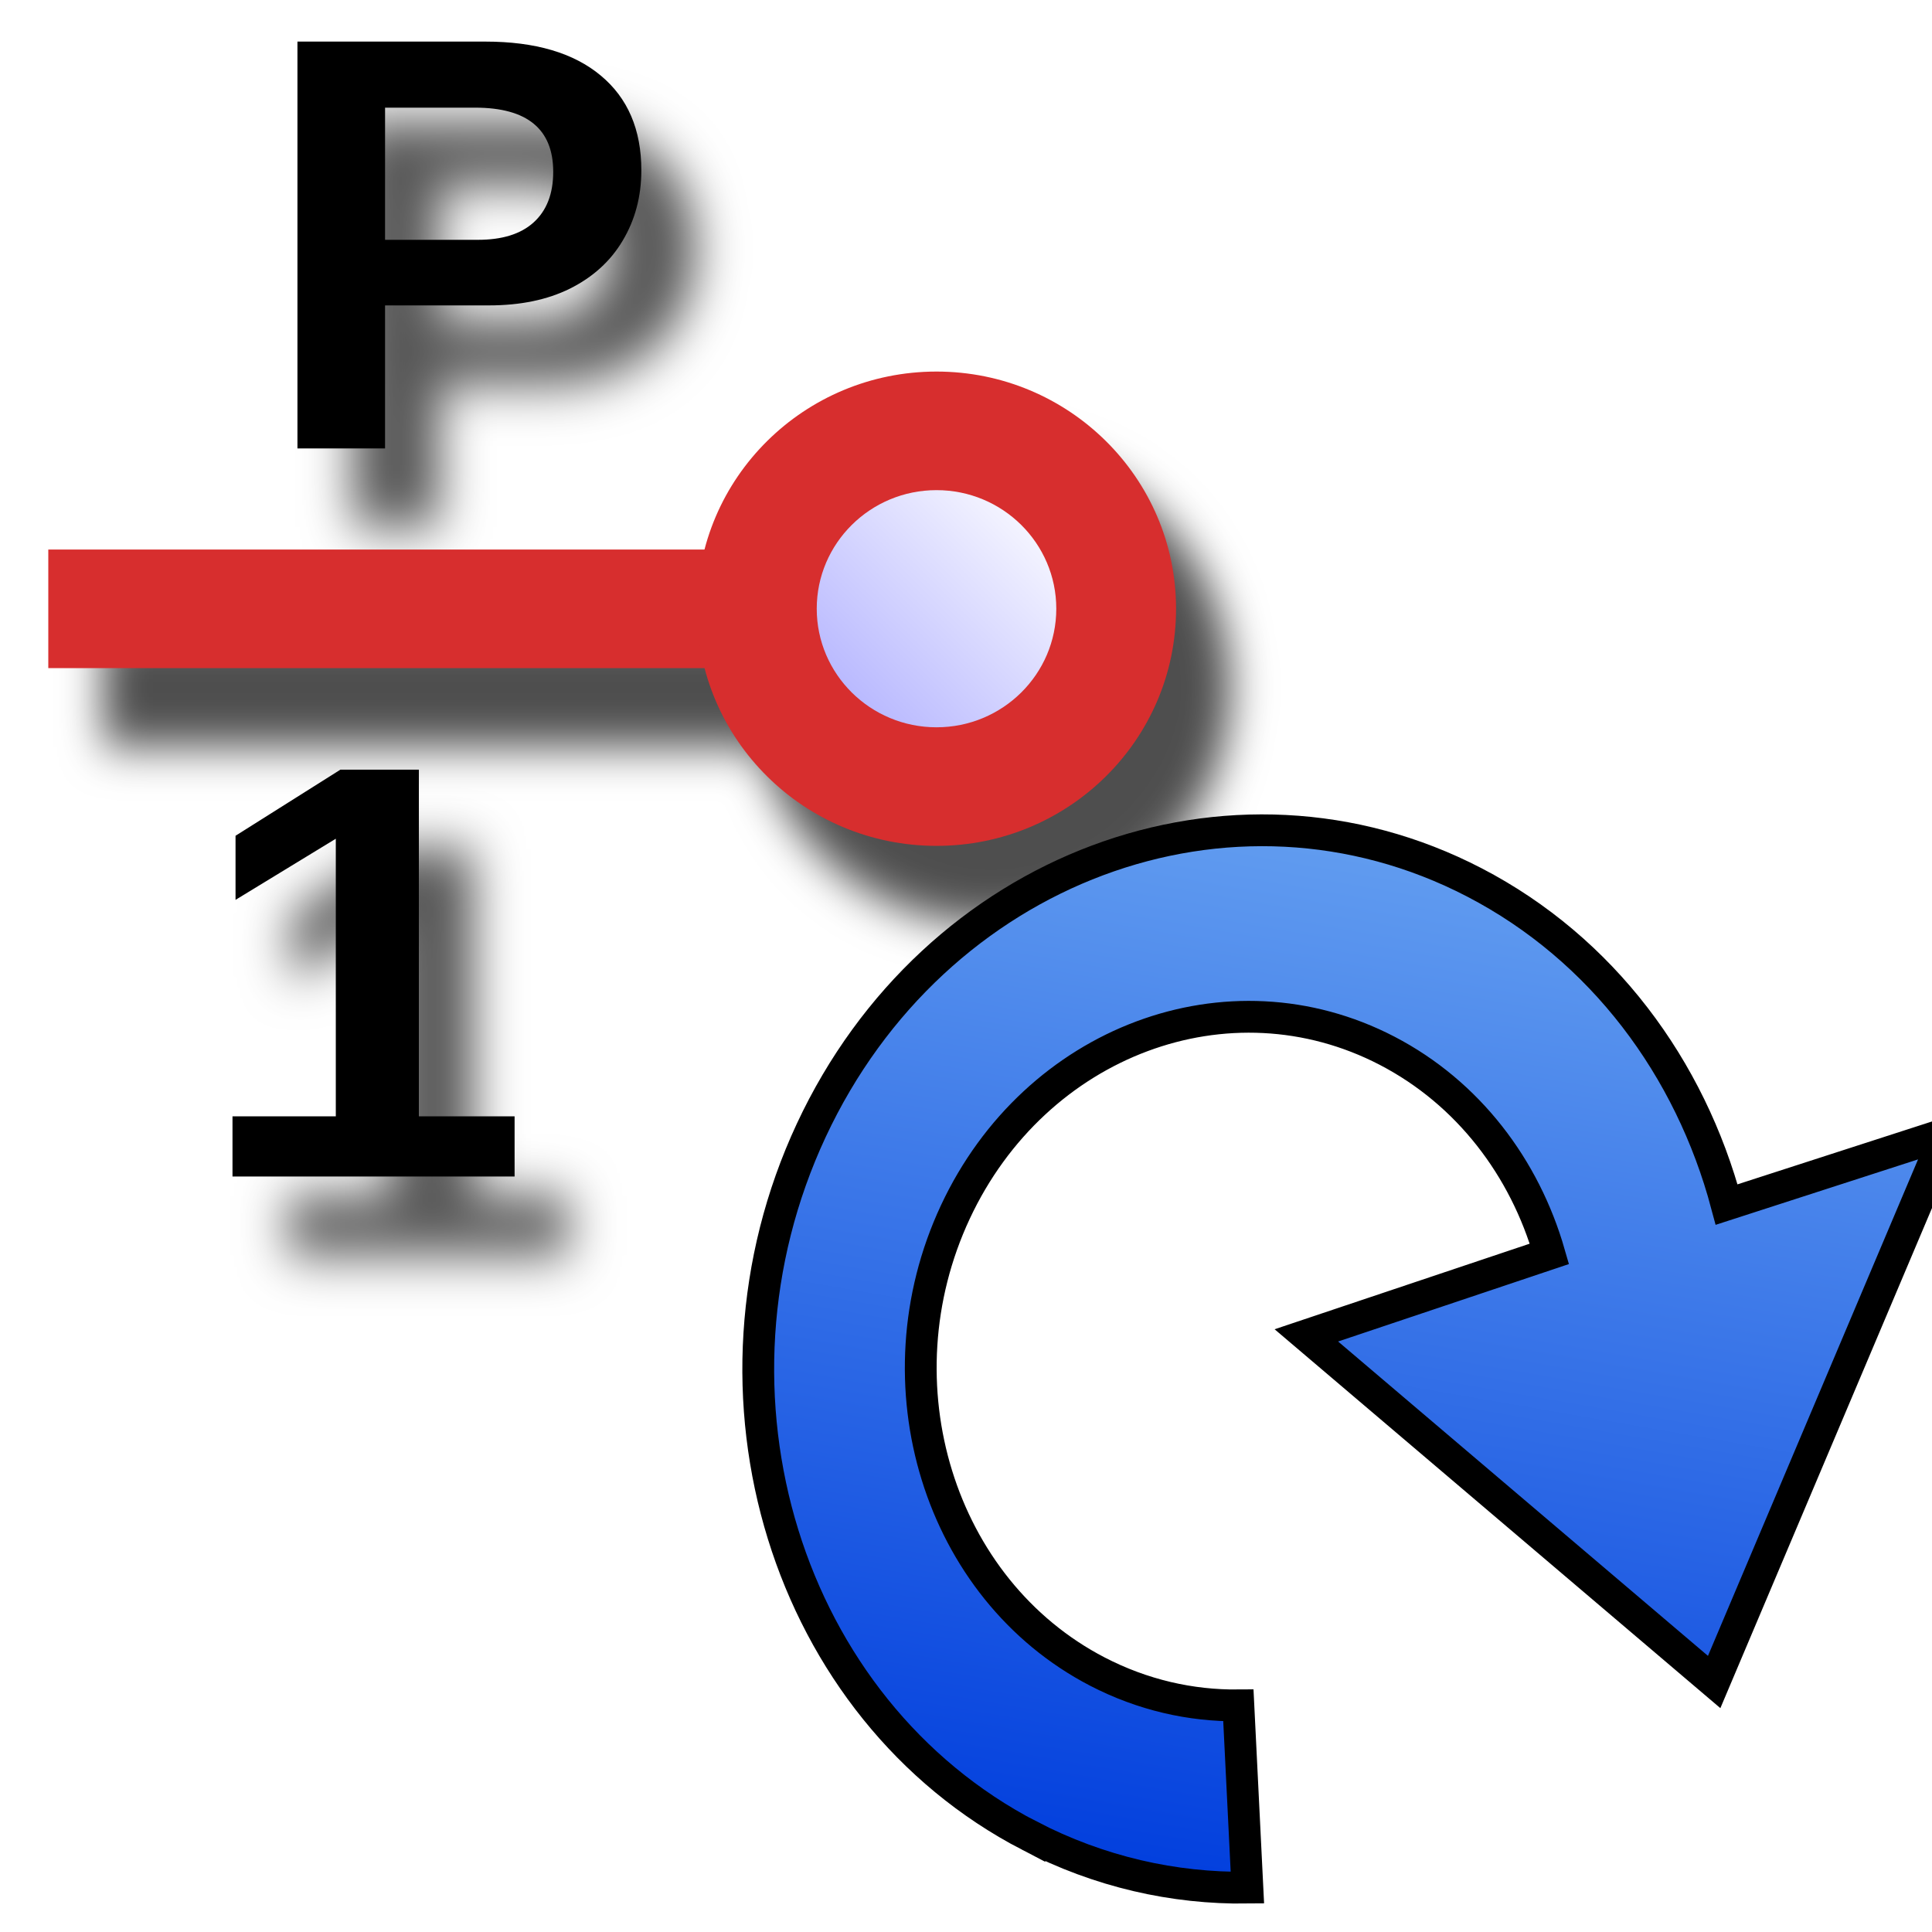
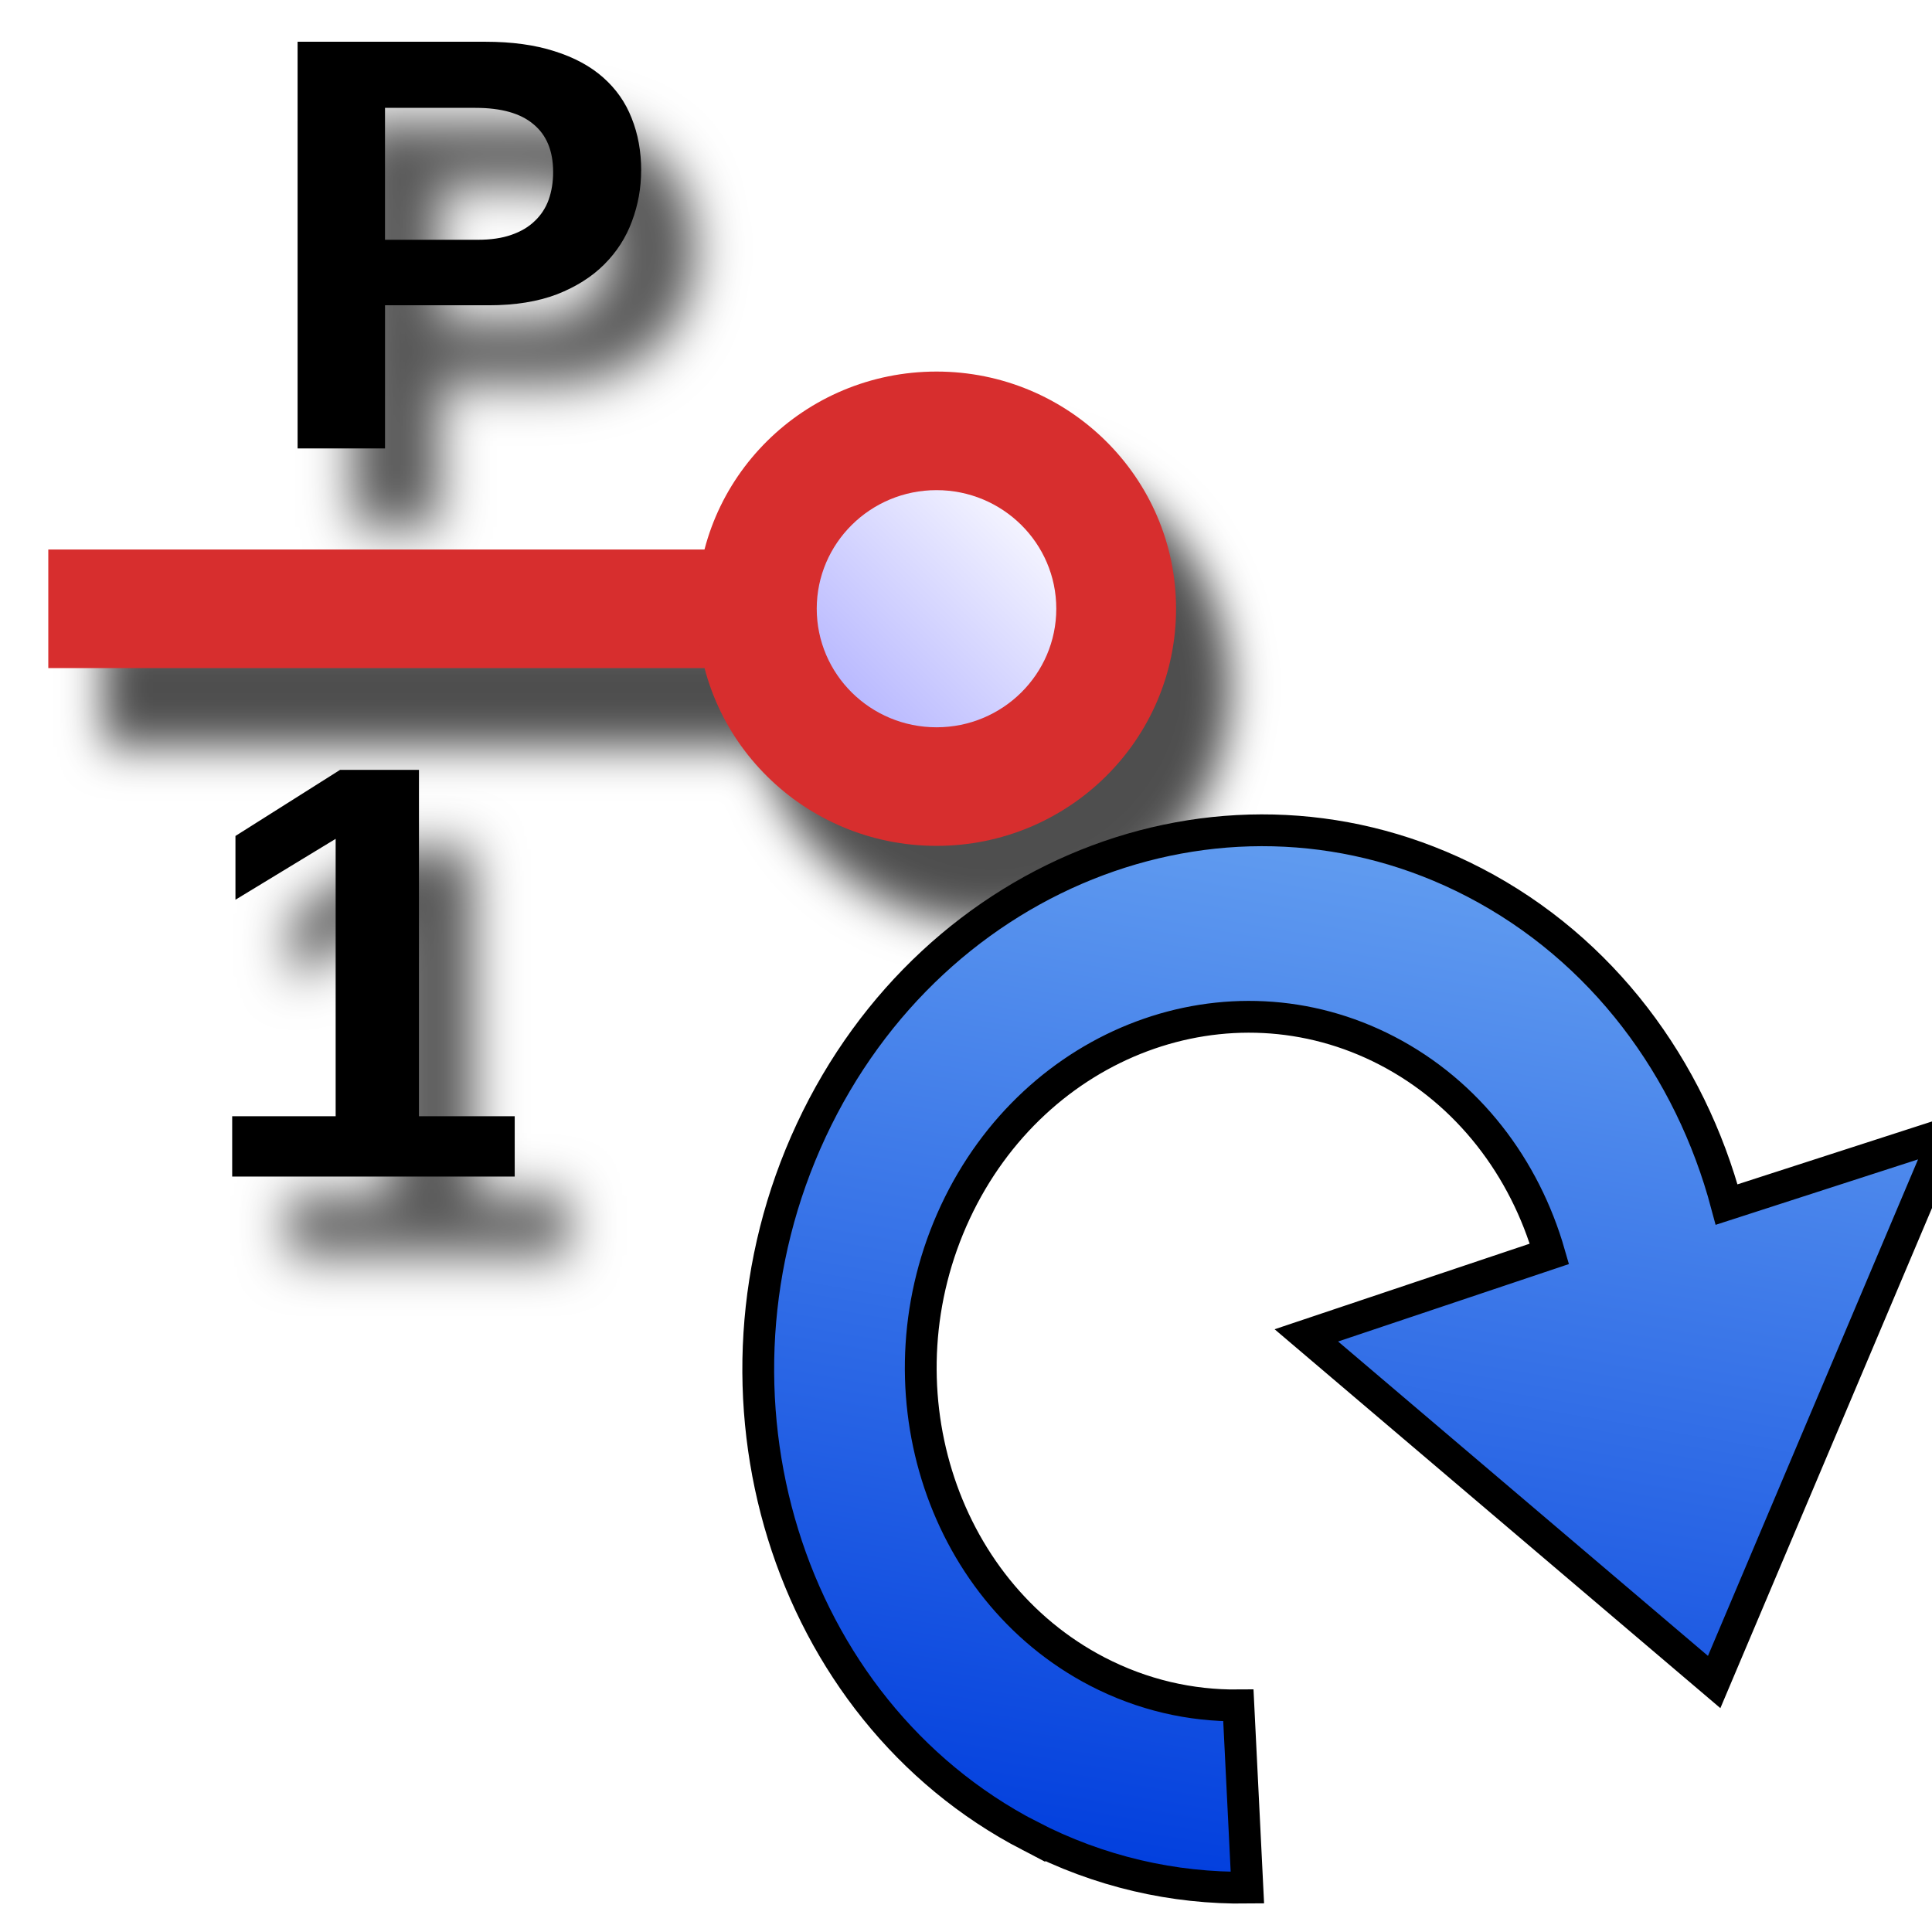
<svg xmlns="http://www.w3.org/2000/svg" height="48" width="48" version="1.1" id="svg2">
  <defs id="defs4">
    <linearGradient id="g" y2="1726.1" gradientUnits="userSpaceOnUse" x2="2067.2" gradientTransform="matrix(.011403 -.067296 -.062613 -.010857 118.87 178.42)" y1="1726.1" x1="1669.7">
      <stop stop-color="#003ddd" offset="0" id="stop7" />
      <stop stop-color="#639ef0" offset="1" id="stop9" />
    </linearGradient>
    <filter id="e" height="1.229" width="1.09" color-interpolation-filters="sRGB" y="-.115" x="-.045">
      <feGaussianBlur stdDeviation="0.684" id="feGaussianBlur12" />
    </filter>
    <filter id="f" height="1.107" width="1.293" color-interpolation-filters="sRGB" y="-.054" x="-.147">
      <feGaussianBlur stdDeviation="0.776" id="feGaussianBlur15" />
    </filter>
    <linearGradient id="h" y2="5.5" gradientUnits="userSpaceOnUse" x2="1.031" gradientTransform="matrix(1.9385,0,0,1.7906,-101.39,-12.363)" y1="9.406" x1="4.969">
      <stop stop-color="#afafff" offset="0" id="stop18" />
      <stop stop-color="#fff" offset="1" id="stop20" />
    </linearGradient>
  </defs>
  <g transform="matrix(.77016 0 0 .75565 -46.632 -2.2268)" id="g22">
    <g transform="matrix(.9966 0 0 1.0887 98.702 56.637)" id="g24">
-       <g opacity=".695" filter="url(#e)" id="g26">
+       <g id="g26" filter="url(#e)" opacity=".695">
        <g transform="matrix(-1,0,0,1,-101.77,-29.616)" id="g28">
-           <rect transform="rotate(-90)" height="23.582" width="3.581" y="-90.407" x="-2.86" id="rect30" />
+           <path transform="rotate(-90)" style="" d="m -2.859,-90.407 3.581,0 0,23.582 -3.581,0 z" id="rect30" />
          <path d="m-95.576-6.096c-4.28 0-7.754 3.209-7.754 7.162s3.474 7.162 7.754 7.162 7.754-3.209 7.754-7.162-3.474-7.162-7.754-7.162z" id="path32" />
          <path d="m-95.576-2.515c2.14 0 3.877 1.604 3.877 3.581s-1.737 3.581-3.877 3.581-3.877-1.604-3.877-3.581 1.737-3.581 3.877-3.581z" id="path34" />
        </g>
      </g>
-       <g opacity=".66" font-family="Arial" font-size="18.731px" filter="url(#f)" font-weight="bold" id="g36">
-         <text style="word-spacing:0px;letter-spacing:0px" xml:space="preserve" transform="scale(1.0492 .9531)" line-height="125%" y="-35.034" x="-26.869" id="text38">
-           <tspan y="-35.034" x="-26.869" id="tspan40">P</tspan>
-         </text>
-         <text style="word-spacing:0px;letter-spacing:0px" xml:space="preserve" transform="scale(1.0492 .9531)" line-height="125%" y="-11.963" x="-28.812" id="text42">
-           <tspan y="-11.963" x="-28.812" id="tspan44">1</tspan>
-         </text>
+       <g font-size="18.731px" font-weight="bold" id="g36" filter="url(#f)" font-family="Arial" opacity=".66">
+         <g transform="scale(1.0492 .9531)" style="line-height:125%;letter-spacing:0px;word-spacing:0px" id="text38">
+           <path d="m -15.016,-43.841 c -1.2e-5,0.555 -0.095,1.091 -0.284,1.61 -0.183,0.512 -0.466,0.966 -0.851,1.363 -0.384,0.396 -0.872,0.713 -1.463,0.951 -0.591,0.232 -1.293,0.348 -2.104,0.348 l -3.201,0 0,4.536 -2.698,0 0,-12.887 5.789,0 c 0.823,1.3e-5 1.537,0.101 2.14,0.302 0.604,0.195 1.104,0.473 1.5,0.832 0.396,0.36 0.689,0.79 0.878,1.29 0.195,0.5 0.293,1.052 0.293,1.655 m -2.716,0.046 c -9e-6,-0.665 -0.201,-1.168 -0.604,-1.509 -0.396,-0.348 -0.994,-0.521 -1.793,-0.521 l -2.79,0 0,4.18 2.863,0 c 0.402,6e-6 0.747,-0.052 1.033,-0.155 0.293,-0.104 0.534,-0.25 0.723,-0.439 0.195,-0.189 0.338,-0.415 0.43,-0.677 0.091,-0.268 0.137,-0.561 0.137,-0.878" id="path3038" style="" />
+         </g>
+         <g transform="scale(1.0492 .9531)" style="line-height:125%;letter-spacing:0px;word-spacing:0px" id="text42">
+           <path d="m -27.632,-11.963 0,-1.912 3.192,0 0,-8.789 -3.091,1.93 0,-2.021 3.229,-2.094 2.433,0 0,10.975 2.954,0 0,1.912 -8.716,0" style="" id="path3041" />
+         </g>
      </g>
      <g transform="matrix(2.4566,0,0,2.2316,-35.244,-45.716)" id="g46">
-         <rect fill-opacity="0" height="16" width="16" y="0" x="0" id="rect48" />
+         <path style="fill-opacity:0" d="M 0,0 16,0 16,16 0,16 z" id="rect48" />
      </g>
    </g>
    <g transform="matrix(2.6586,0,0,2.1996,62.612,9.0538)" id="g50">
      <rect fill-opacity="0" height="16" width="16" y="0" x="0" id="rect52" />
    </g>
-     <g transform="matrix(.9966 0 0 1.0887 165.08 21.8)" id="g54">
-       <g transform="matrix(-1,0,0,1,-170.15,0)" id="g56">
-         <rect transform="rotate(-90)" height="23.582" width="3.581" y="-90.407" x="-2.86" fill="#d72e2e" id="rect58" />
-         <path fill="#d72e2e" d="m-95.576-6.096c-4.28 0-7.754 3.209-7.754 7.162s3.474 7.162 7.754 7.162 7.754-3.209 7.754-7.162-3.474-7.162-7.754-7.162z" id="path60" />
-         <path fill="url(#h)" d="m-95.576-2.515c2.14 0 3.877 1.604 3.877 3.581s-1.737 3.581-3.877 3.581-3.877-1.604-3.877-3.581 1.737-3.581 3.877-3.581z" id="path62" />
-       </g>
-       <text style="word-spacing:0px;letter-spacing:0px" font-weight="bold" xml:space="preserve" transform="scale(1.0492 .9531)" line-height="125%" font-size="18.731px" y="-3.96" x="-92.043" font-family="Arial" fill="#000000" id="text64">
-         <tspan y="-3.96" x="-92.043" id="tspan66">P</tspan>
-       </text>
-       <text style="word-spacing:0px;letter-spacing:0px" font-weight="bold" xml:space="preserve" transform="scale(1.0492 .9531)" line-height="125%" font-size="18.731px" y="19.111" x="-93.986" font-family="Arial" fill="#000000" id="text68">
-         <tspan y="19.111" x="-93.986" id="tspan70">1</tspan>
-       </text>
-       <g transform="matrix(2.4566,0,0,2.2316,-105.97,-9.4053)" id="g72">
-         <rect fill-opacity="0" height="16" width="16" y="0" x="0" id="rect74" />
-       </g>
-       <g transform="matrix(2.4566,0,0,2.2316,-103.63,-16.1)" id="g76">
-         <rect fill-opacity="0" height="16" width="16" y="0" x="0" id="rect78" />
-       </g>
+     <g id="g56" transform="matrix(-0.9966,0,0,1.0887,-4.49149,21.8)">
+       <rect style="fill:#d72e2e" id="rect58" x="-2.859" y="-90.407" width="3.581" height="23.582" transform="matrix(0,-1,1,0,0,0)" />
+       <path style="fill:#d72e2e" id="path60" d="m -95.576,-6.096 c -4.28,0 -7.754,3.209 -7.754,7.162 0,3.954 3.474,7.162 7.754,7.162 4.28,0 7.754,-3.209 7.754,-7.162 0,-3.954 -3.474,-7.162 -7.754,-7.162 z" />
+       <path style="fill:url(#h)" id="path62" d="m -95.576,-2.515 c 2.14,0 3.877,1.604 3.877,3.581 0,1.977 -1.737,3.581 -3.877,3.581 -2.14,0 -3.877,-1.604 -3.877,-3.581 0,-1.977 1.737,-3.581 3.877,-3.581 z" />
+     </g>
+     <g transform="scale(1.003844,0.9961707)" style="font-size:19.511px;font-weight:bold;line-height:125%;letter-spacing:0px;word-spacing:0px;fill:#000000;font-family:Arial" id="text64">
+       <path d="m 80.92,8.585 c -1.2e-5,0.578 -0.098,1.137 -0.295,1.677 -0.191,0.534 -0.486,1.007 -0.886,1.419 -0.4,0.413 -0.908,0.743 -1.524,0.991 -0.616,0.241 -1.346,0.362 -2.191,0.362 l -3.334,0 0,4.725 -2.81,0 0,-13.423 6.03,0 c 0.857,1.35e-5 1.6,0.105 2.229,0.314 0.629,0.203 1.15,0.492 1.562,0.867 0.413,0.375 0.718,0.822 0.915,1.343 0.203,0.521 0.305,1.096 0.305,1.724 m -2.829,0.048 C 78.091,7.94 77.881,7.416 77.462,7.061 77.049,6.699 76.427,6.518 75.595,6.518 l -2.906,0 0,4.354 2.982,0 c 0.419,7e-6 0.778,-0.054 1.077,-0.162 0.305,-0.108 0.556,-0.26 0.753,-0.457 0.203,-0.197 0.352,-0.432 0.448,-0.705 0.095,-0.279 0.143,-0.584 0.143,-0.915" style="" id="path3034" />
+     </g>
+     <g transform="scale(1.003844,0.9961707)" style="font-size:19.511px;font-weight:bold;line-height:125%;letter-spacing:0px;word-spacing:0px;fill:#000000;font-family:Arial" id="text68">
+       <path d="m 67.778,41.79 0,-1.991 3.325,0 0,-9.155 -3.22,2.01 0,-2.105 3.363,-2.182 2.534,0 0,11.432 3.077,0 0,1.991 -9.079,0" style="" id="path3045" />
+     </g>
+     <g id="g72" transform="matrix(2.448248,0,0,2.429543,59.4703,11.56045)">
+       <rect style="fill-opacity:0" id="rect74" x="0" y="0" width="16" height="16" />
+     </g>
+     <g id="g76" transform="matrix(2.448248,0,0,2.429543,61.80234,4.27193)">
+       <rect style="fill-opacity:0" id="rect78" x="0" y="0" width="16" height="16" />
    </g>
  </g>
  <path d="m25.575 45.607c-6.043-3.137-8.47-10.988-5.419-17.525 3.051-6.537 10.432-9.296 16.474-6.159 3.184 1.653 5.364 4.615 6.268 8.004l5.456-1.764-5.766 13.626-10.132-8.612 6.039-2.026c-0.614-2.137-2.013-3.996-4.034-5.046-3.935-2.043-8.74-0.246-10.727 4.011-1.987 4.257-0.407 9.37 3.528 11.413 1.126 0.584 2.322 0.853 3.505 0.841l0.224 4.528c-1.826 0.024-3.676-0.389-5.416-1.292z" fill-rule="evenodd" stroke="#000" stroke-width=".79" fill="url(#g)" id="path80" />
</svg>
